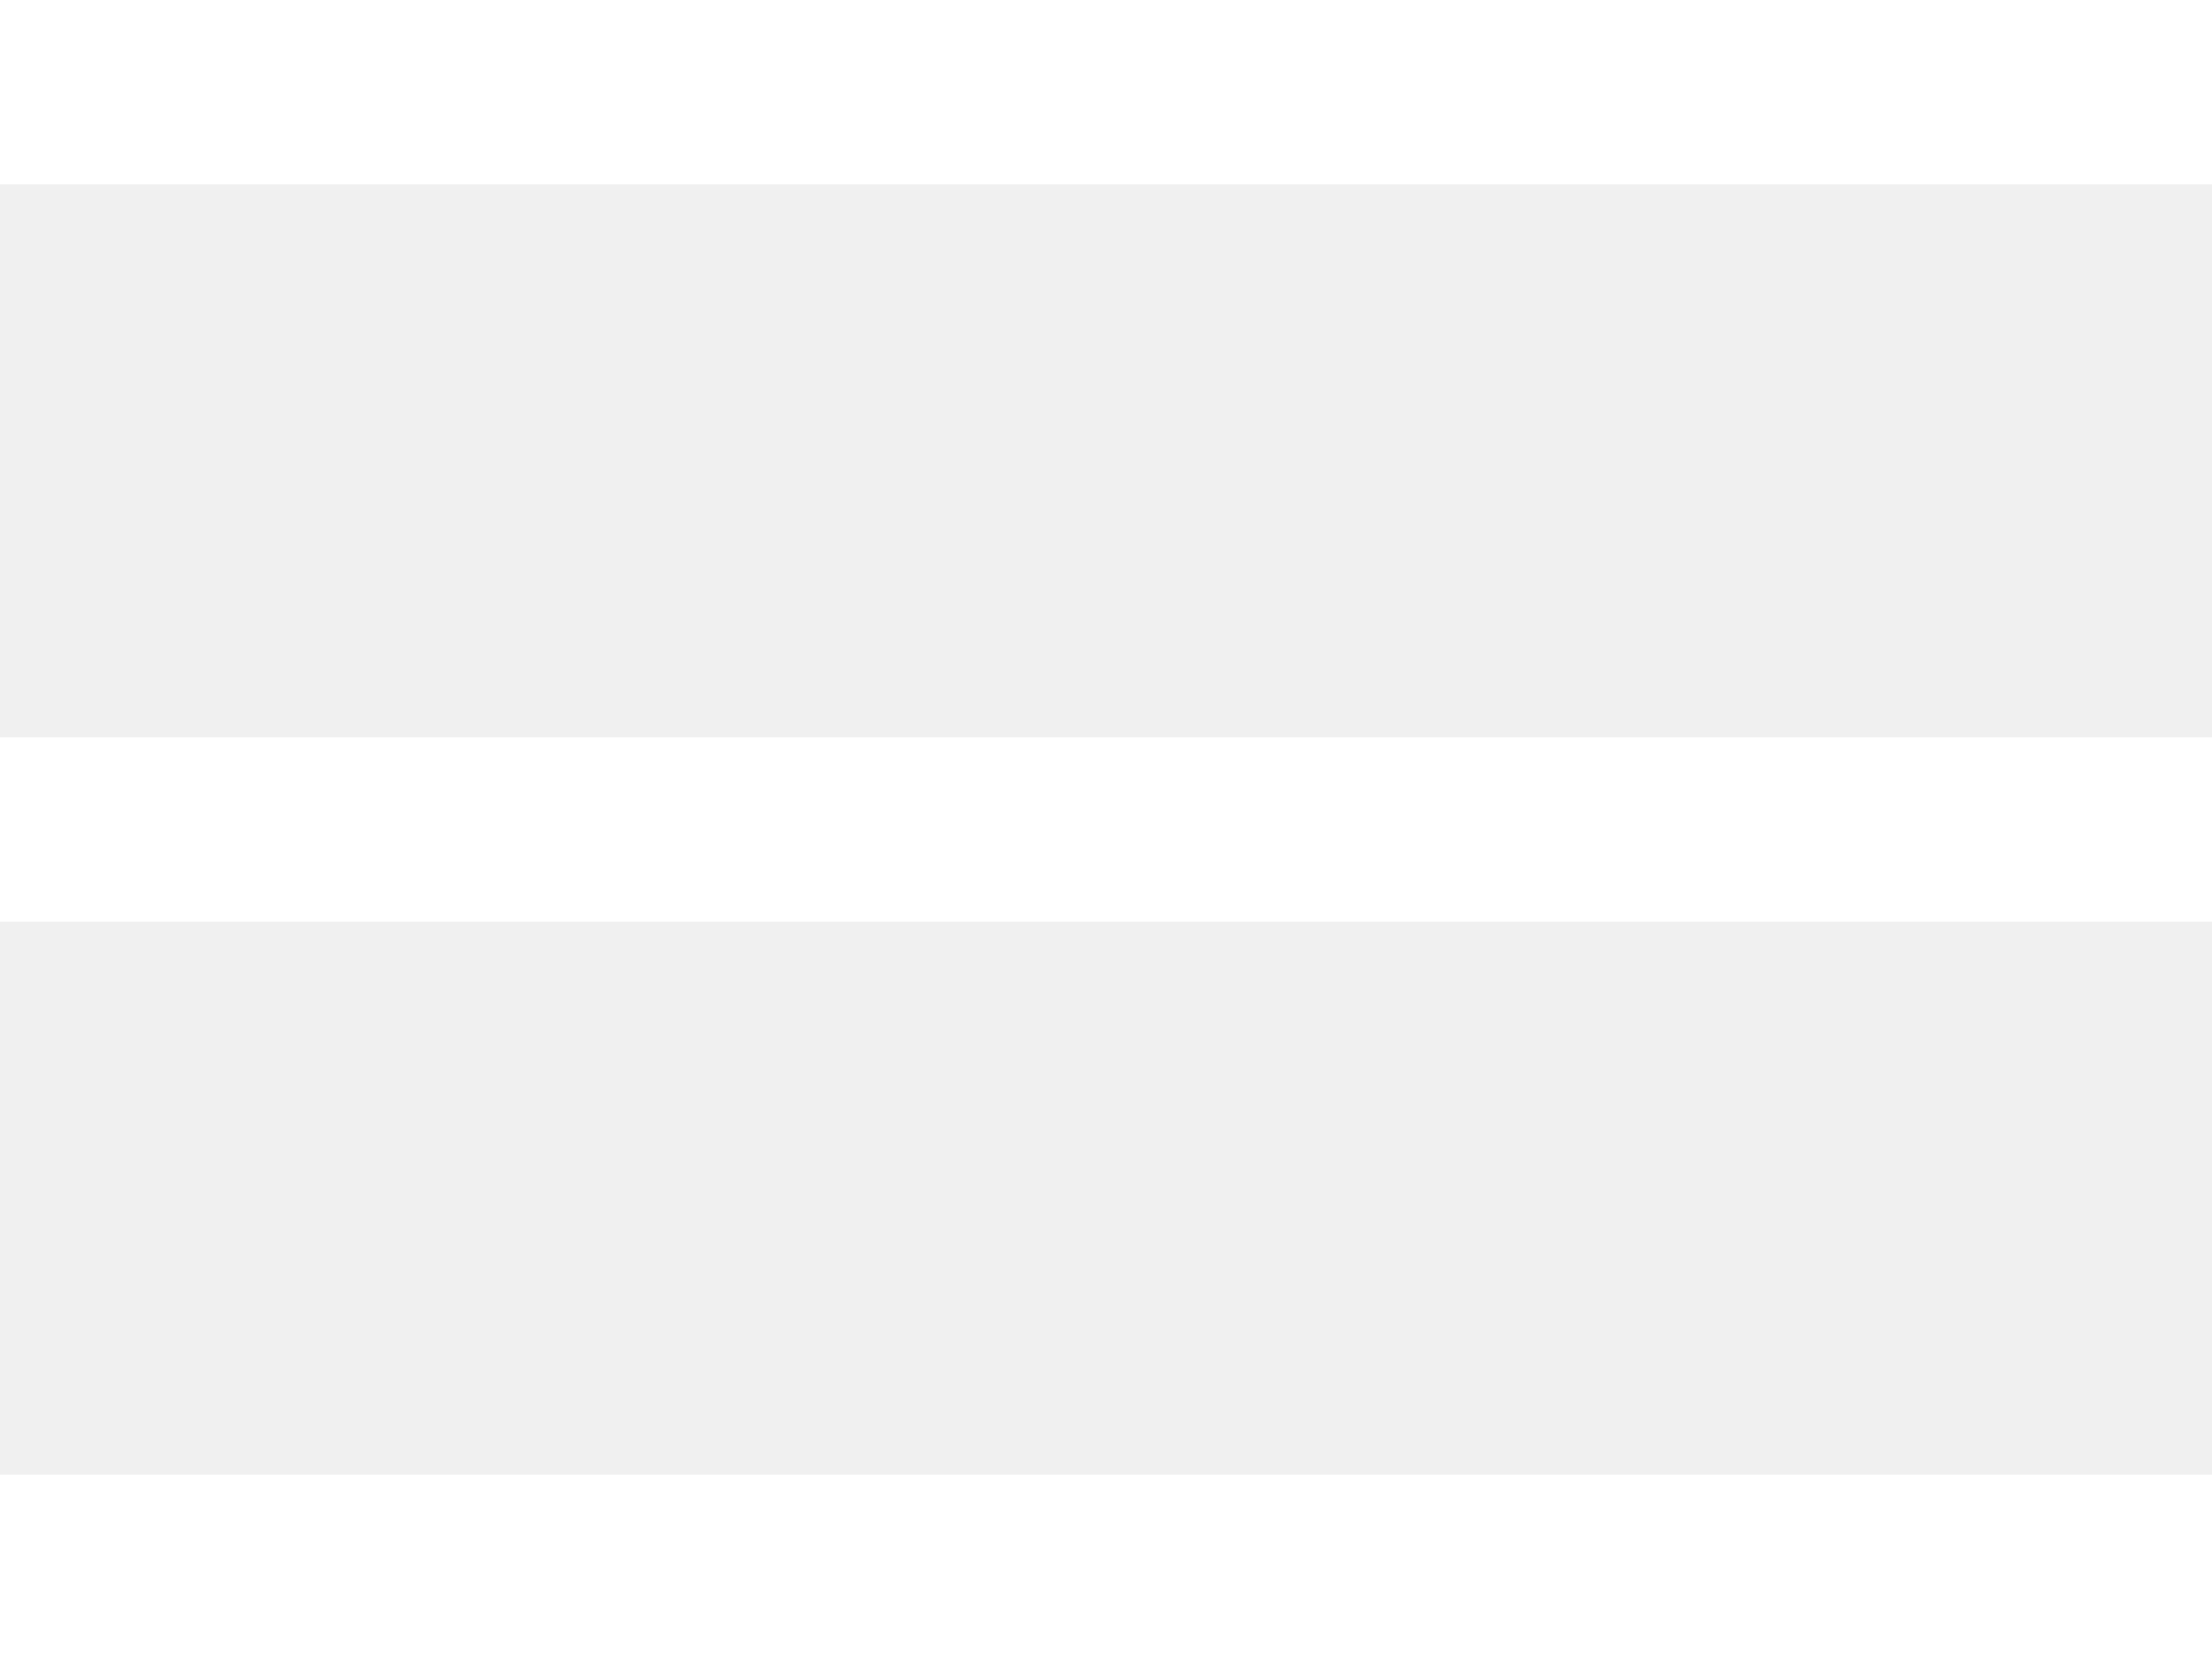
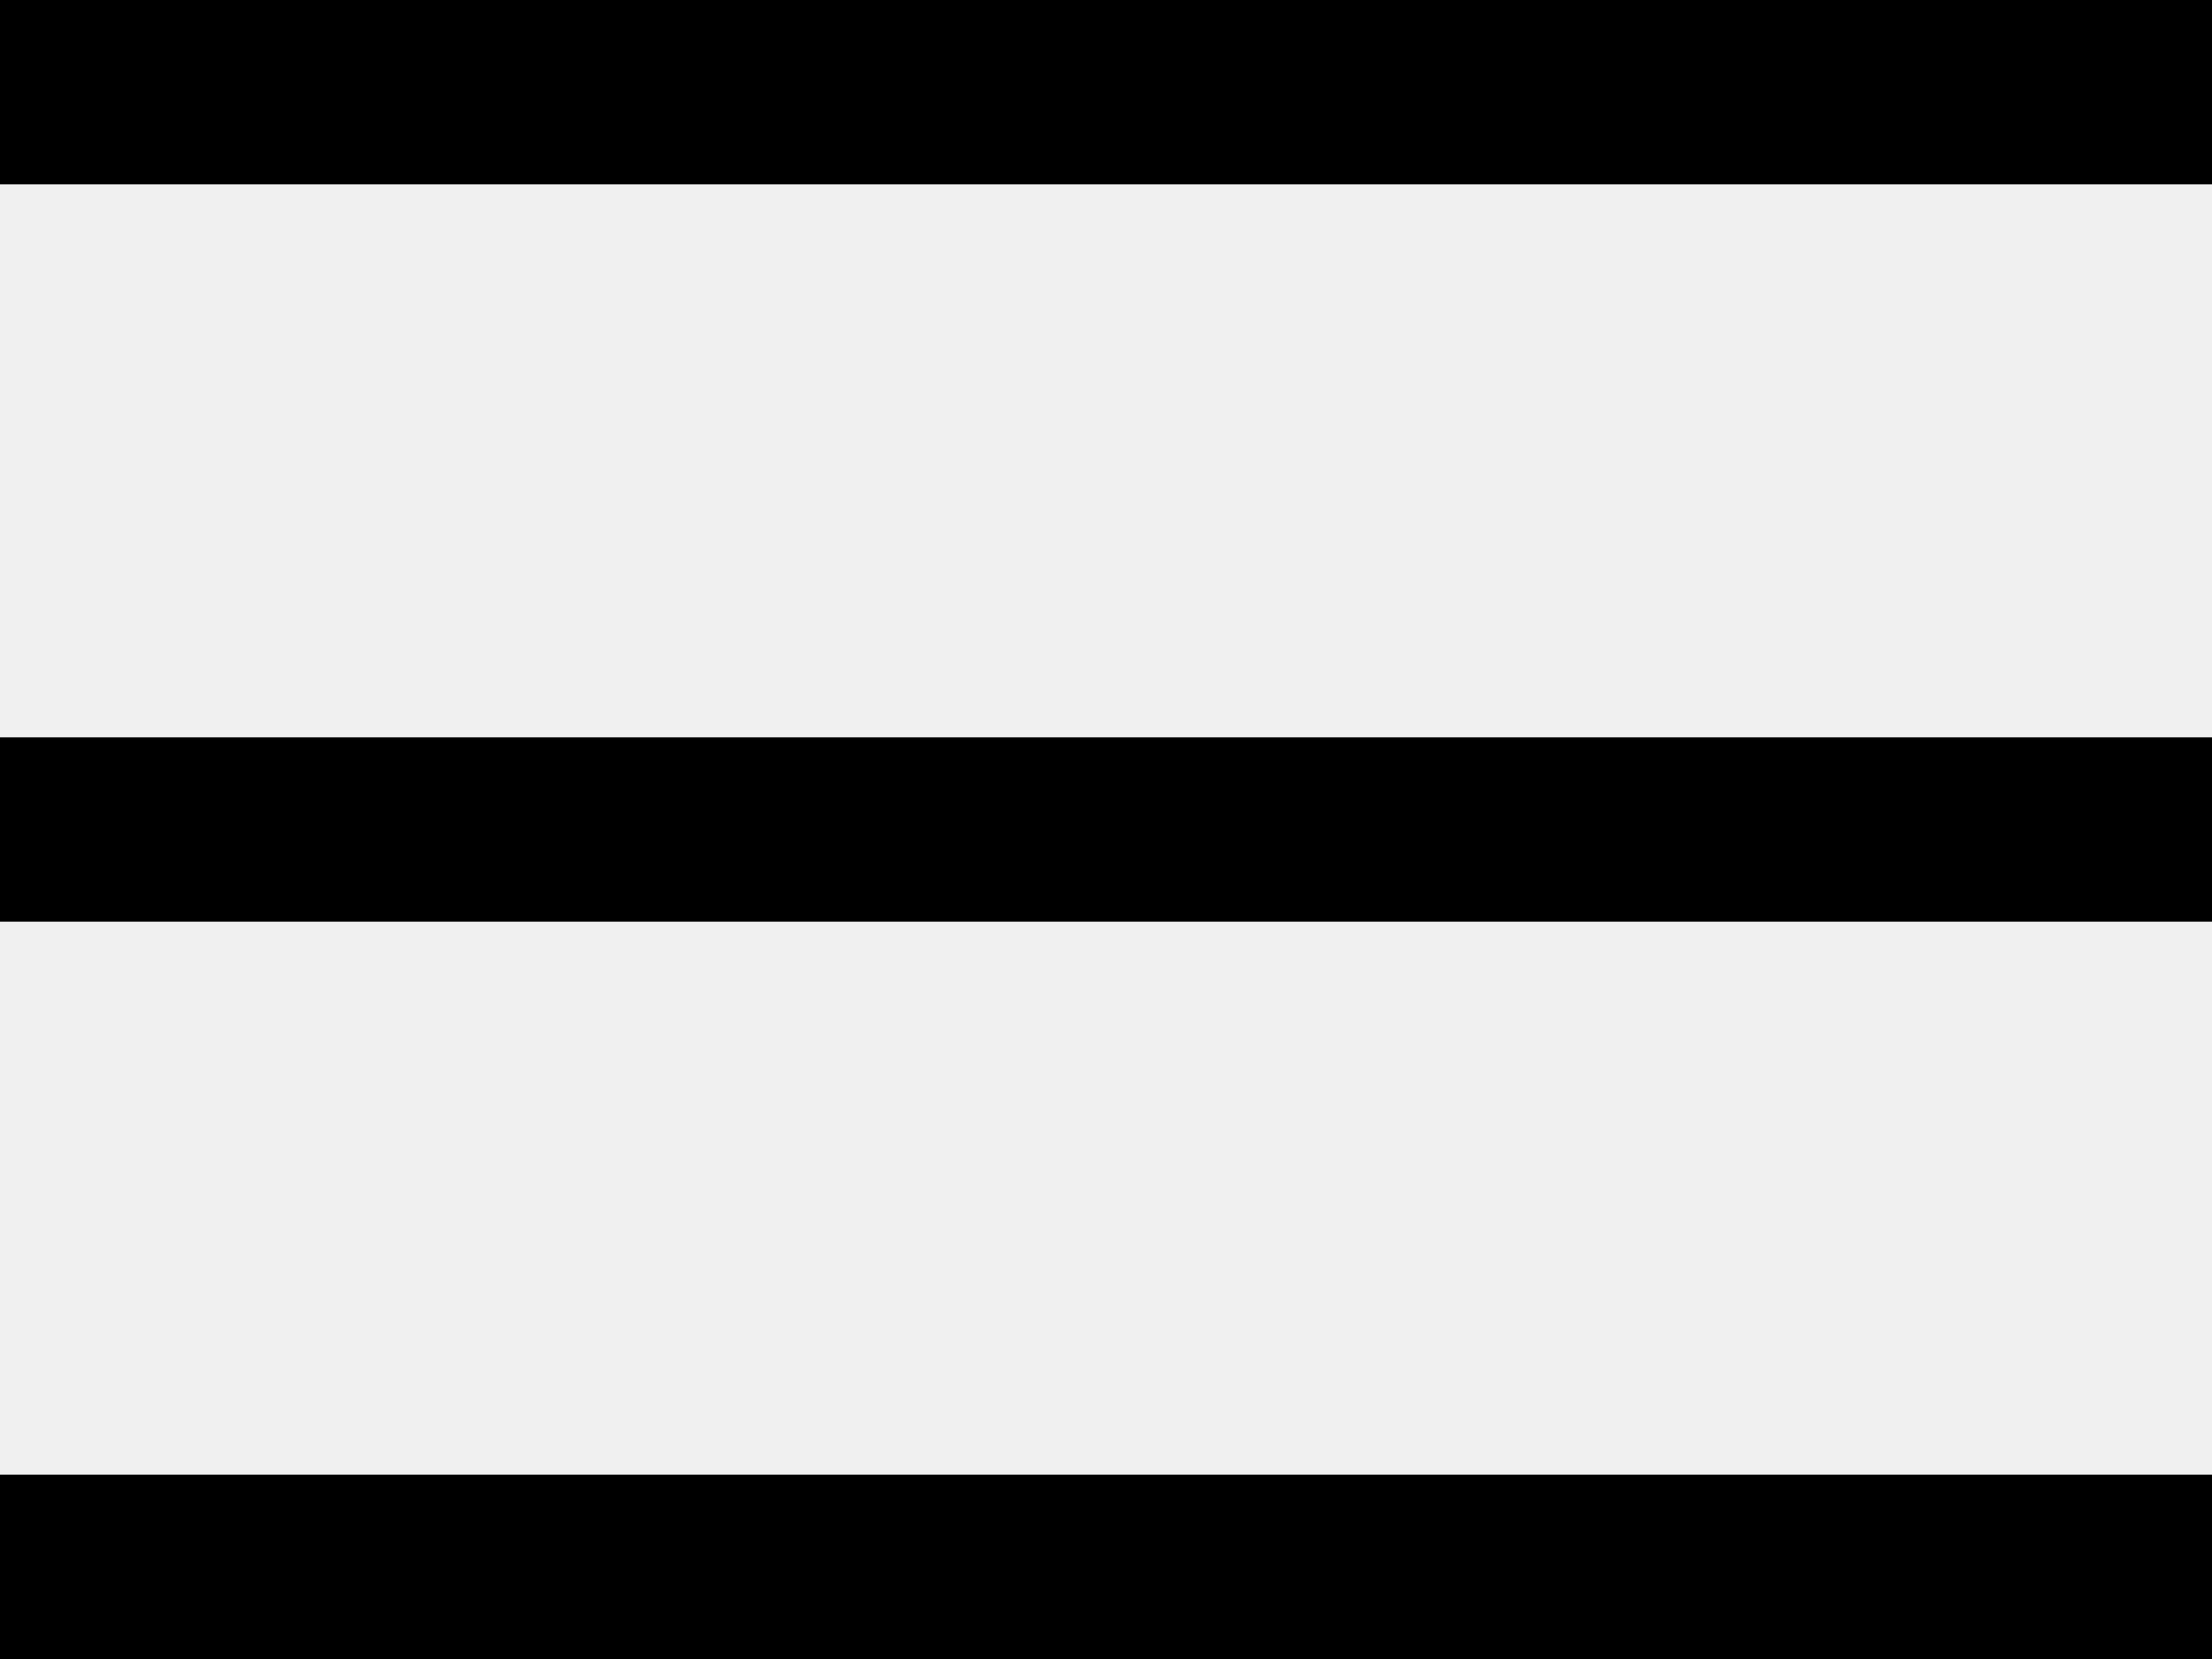
<svg xmlns="http://www.w3.org/2000/svg" viewBox="0 0 24 18" width="20px" height="15px" role="presentation" aria-hidden="true" data-v-a5608aa8="">
-   <path classname="" fill="#fff" d="M0 0h24v2H0zM0 8h24v2H0zM0 16h24v2H0z" data-v-a5608aa8="" />
+   <path classname="" d="M0 0h24v2H0zM0 8h24v2H0zM0 16h24v2H0z" data-v-a5608aa8="" />
</svg>
